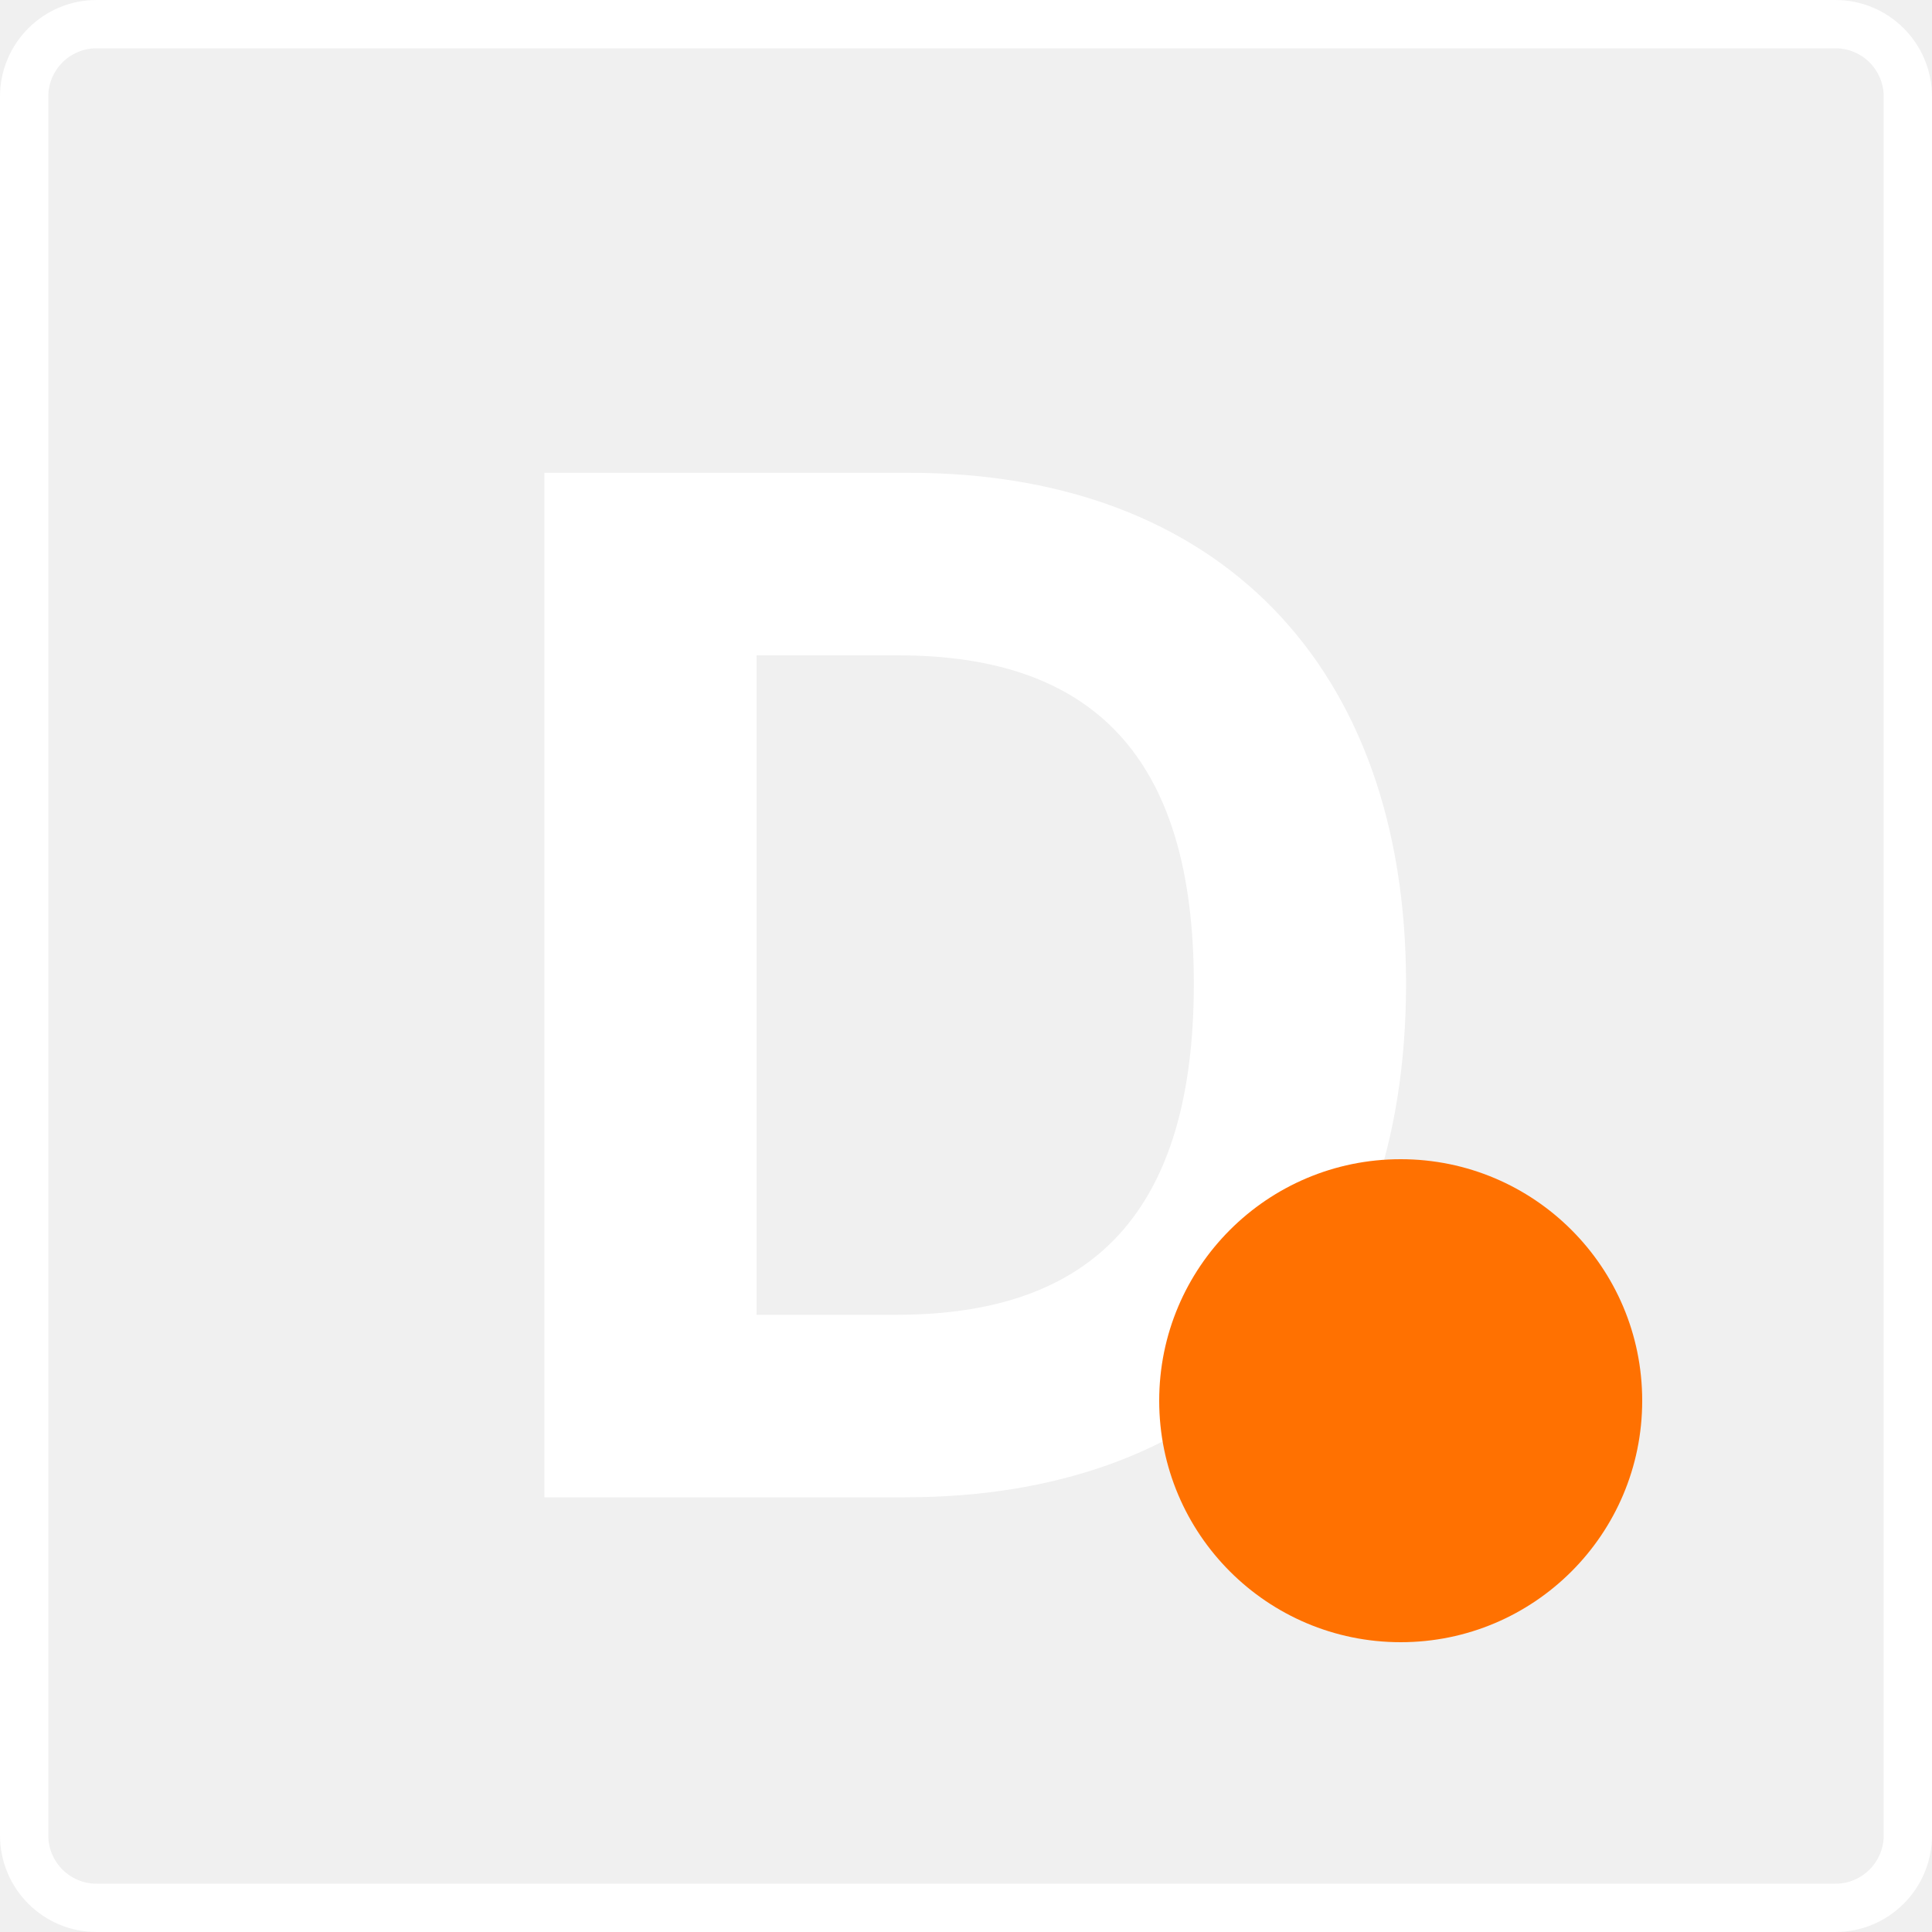
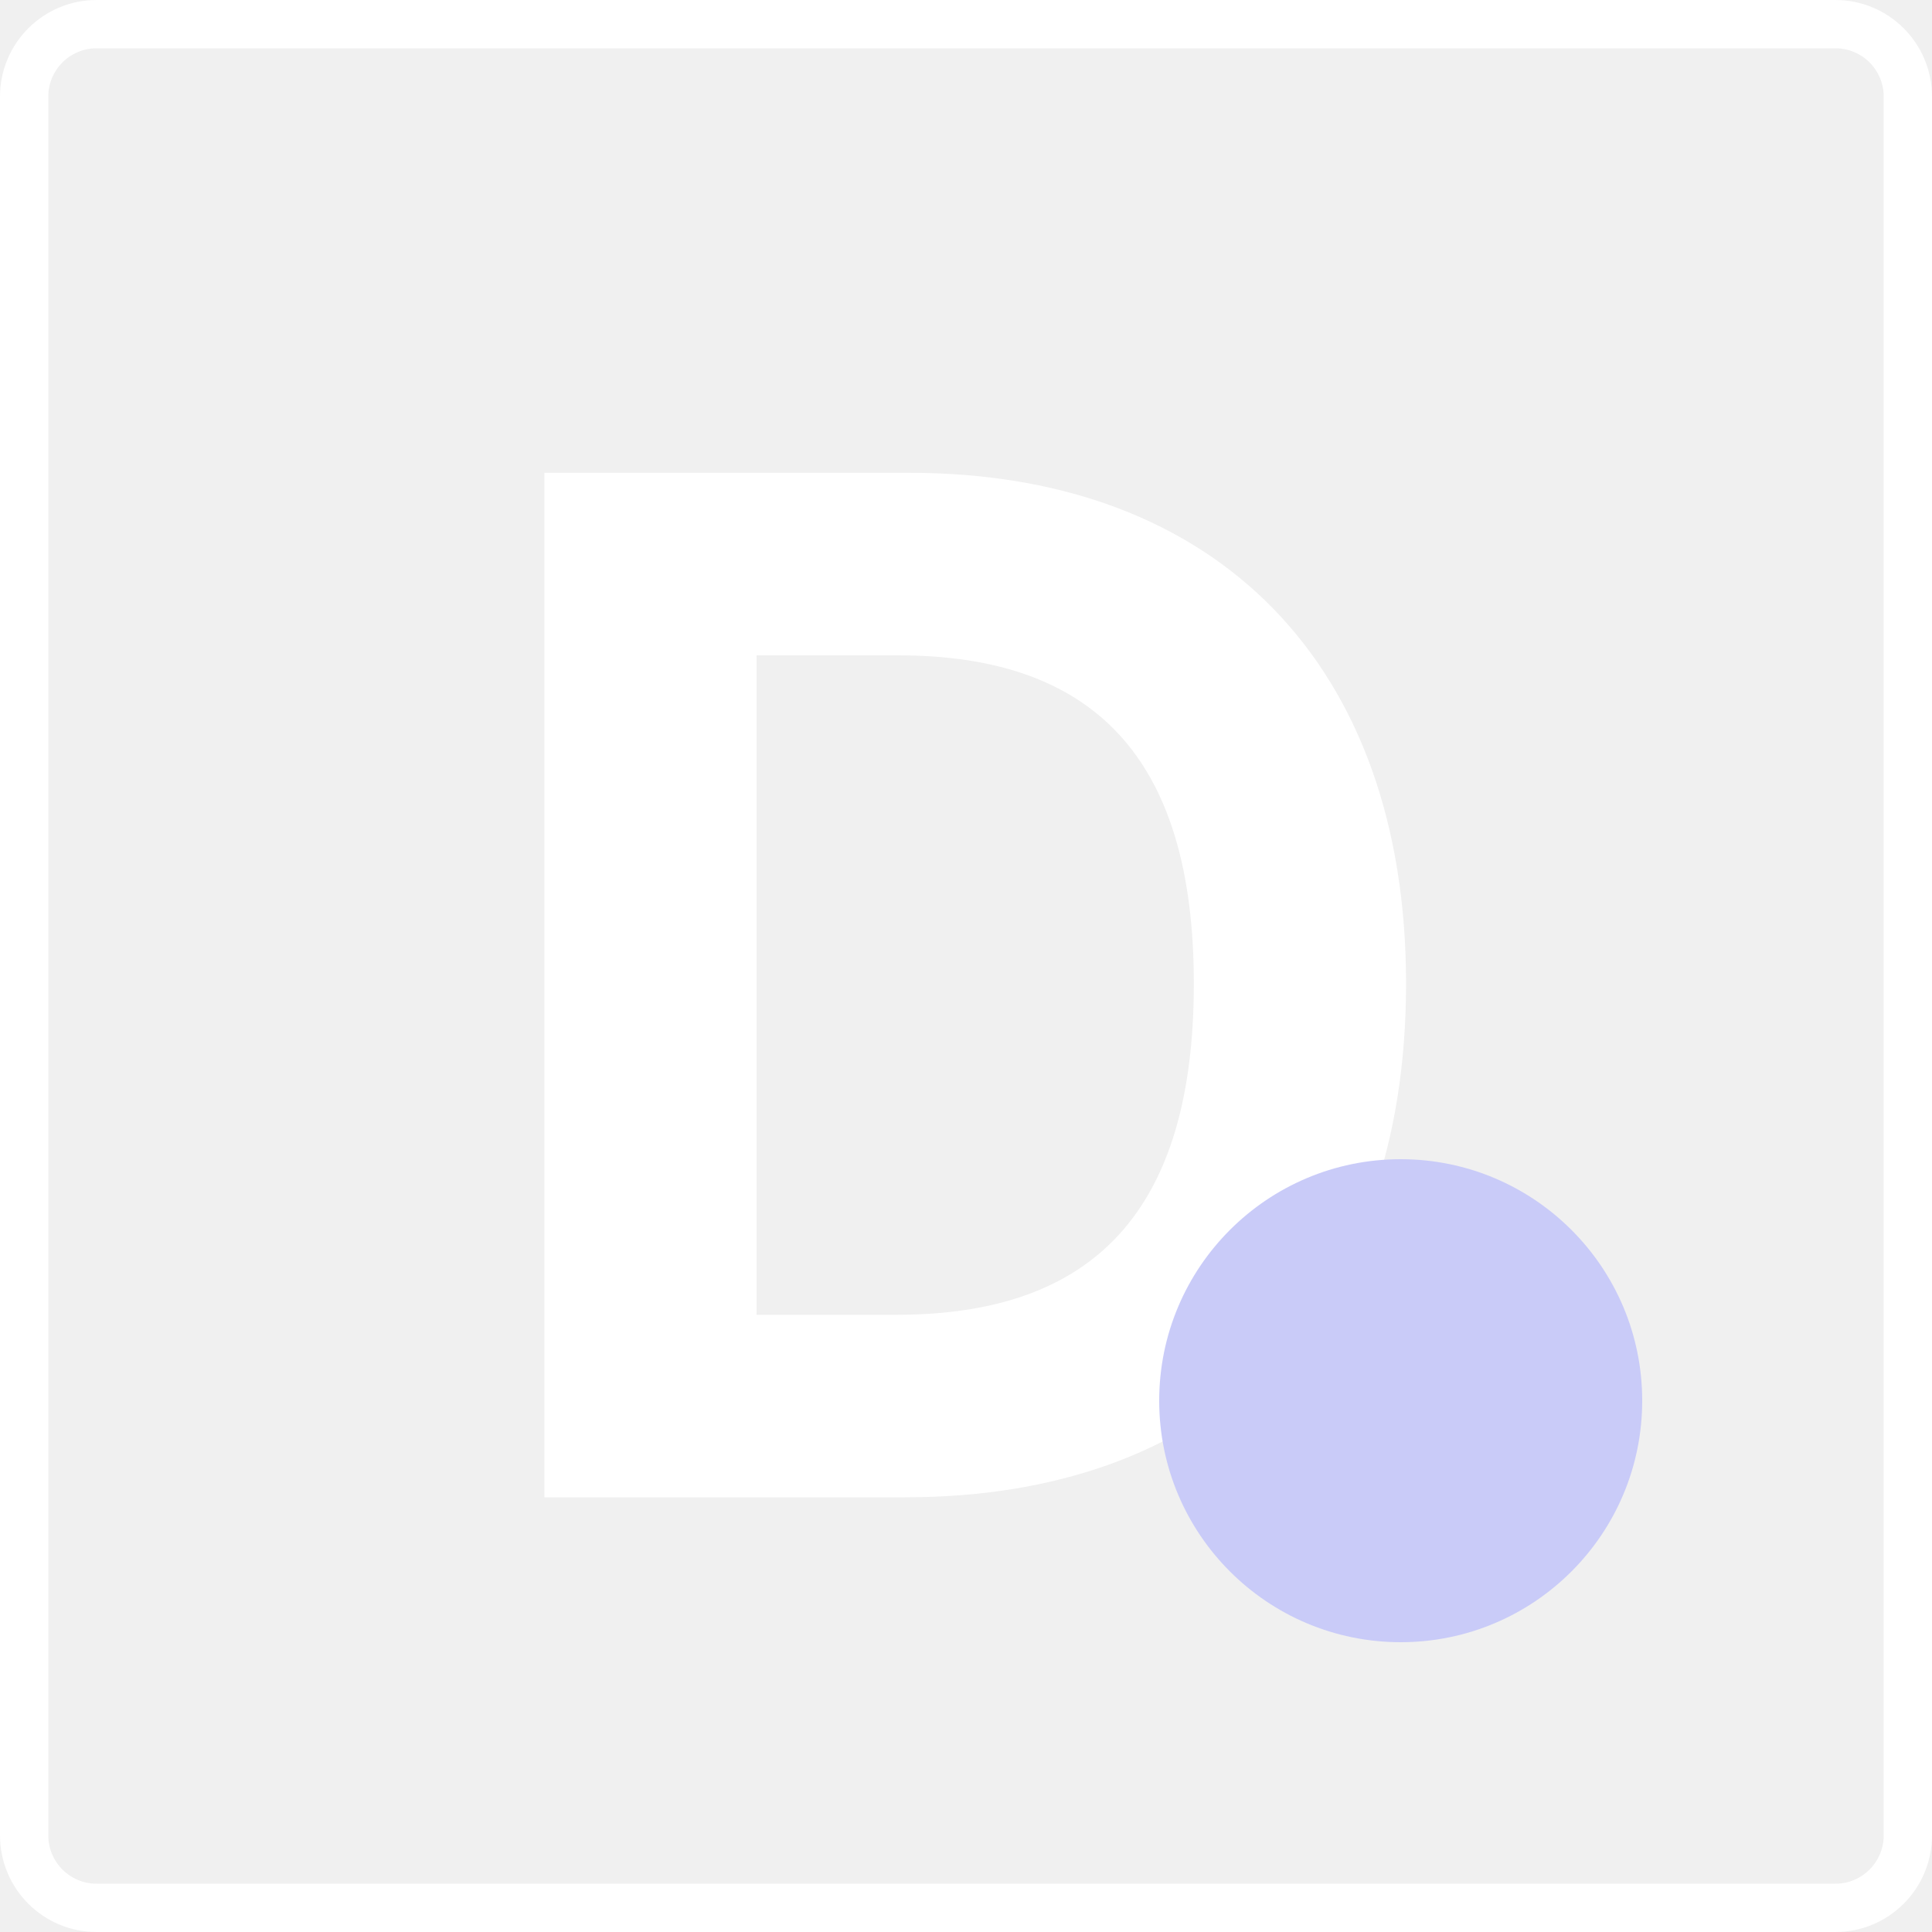
<svg xmlns="http://www.w3.org/2000/svg" width="40" height="40" viewBox="0 0 40 40" fill="none">
  <rect x="0.5" y="0.5" width="39" height="39" rx="1.5" stroke="white" />
  <path d="M18.74 31H11.27V9.789H18.828C25.215 9.789 29.111 13.773 29.111 20.365C29.111 27.016 25.215 31 18.74 31ZM15.664 27.221H18.564C22.607 27.221 24.717 25.111 24.717 20.365C24.717 15.648 22.607 13.568 18.594 13.568H15.664V27.221Z" fill="white" />
-   <circle cx="29" cy="29" r="5" fill="#FF7101" />
+   <circle cx="29" cy="29" r="5" fill="#C9CBF8" />
</svg>
